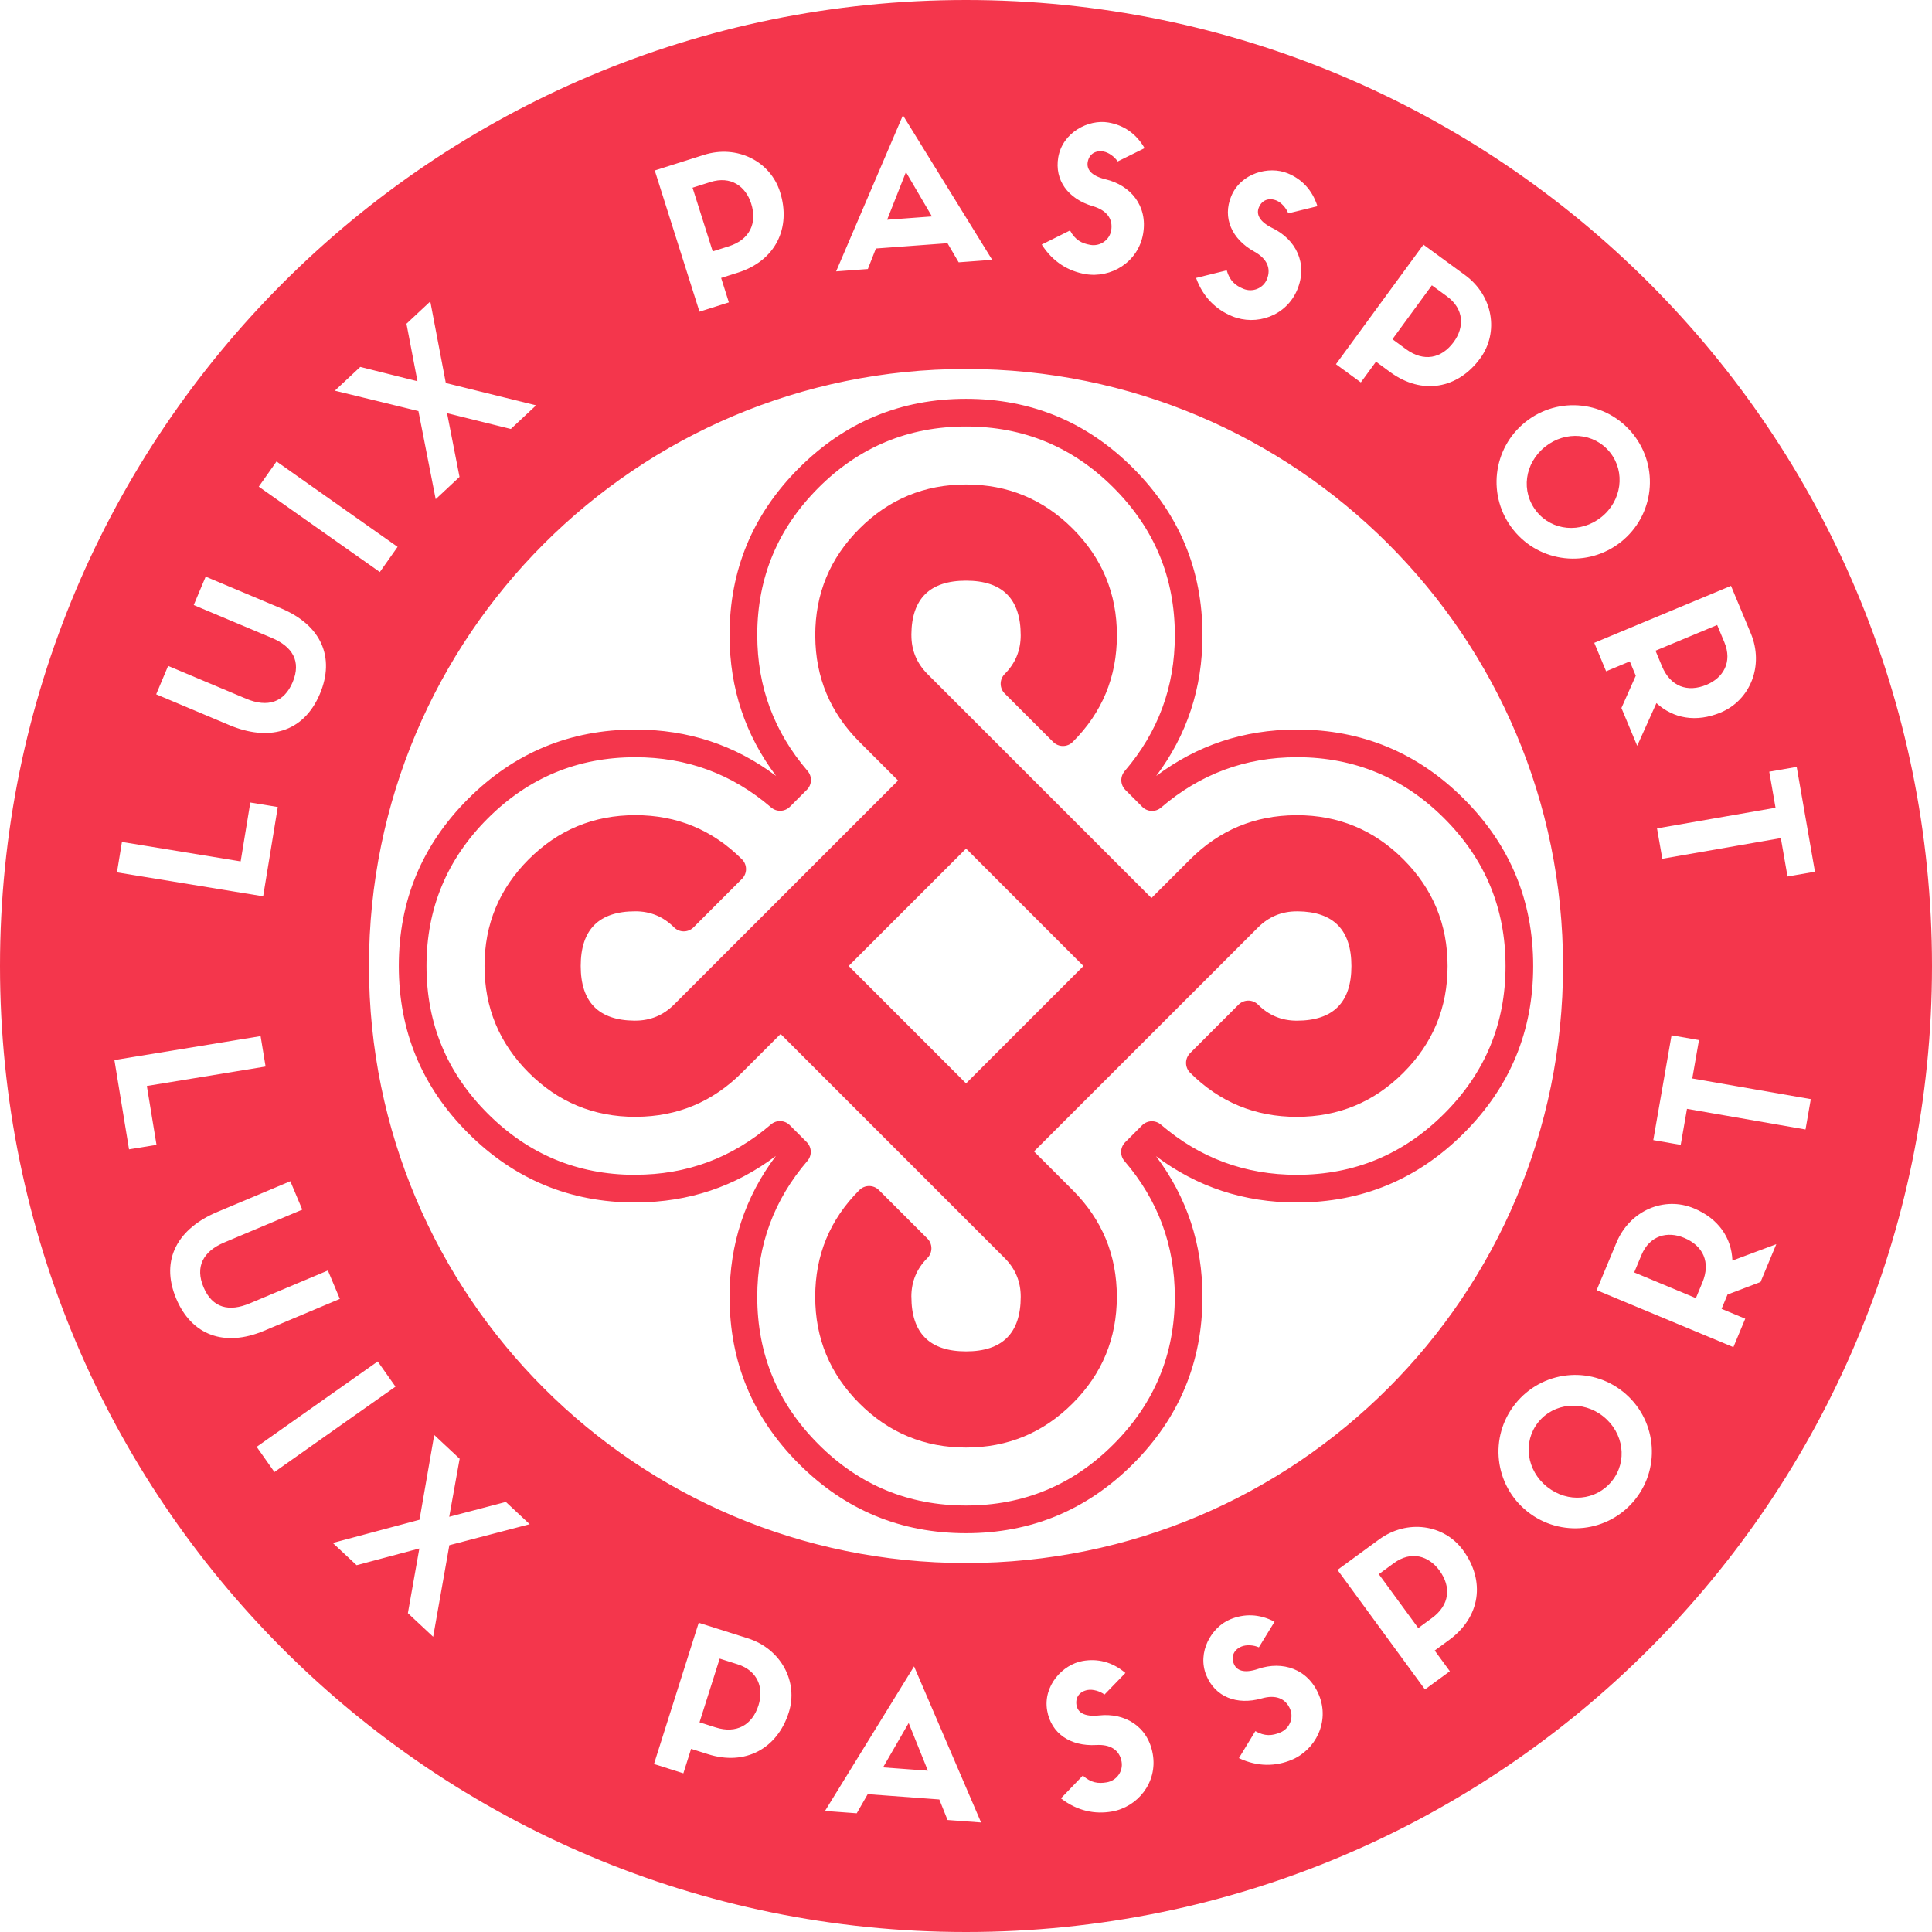
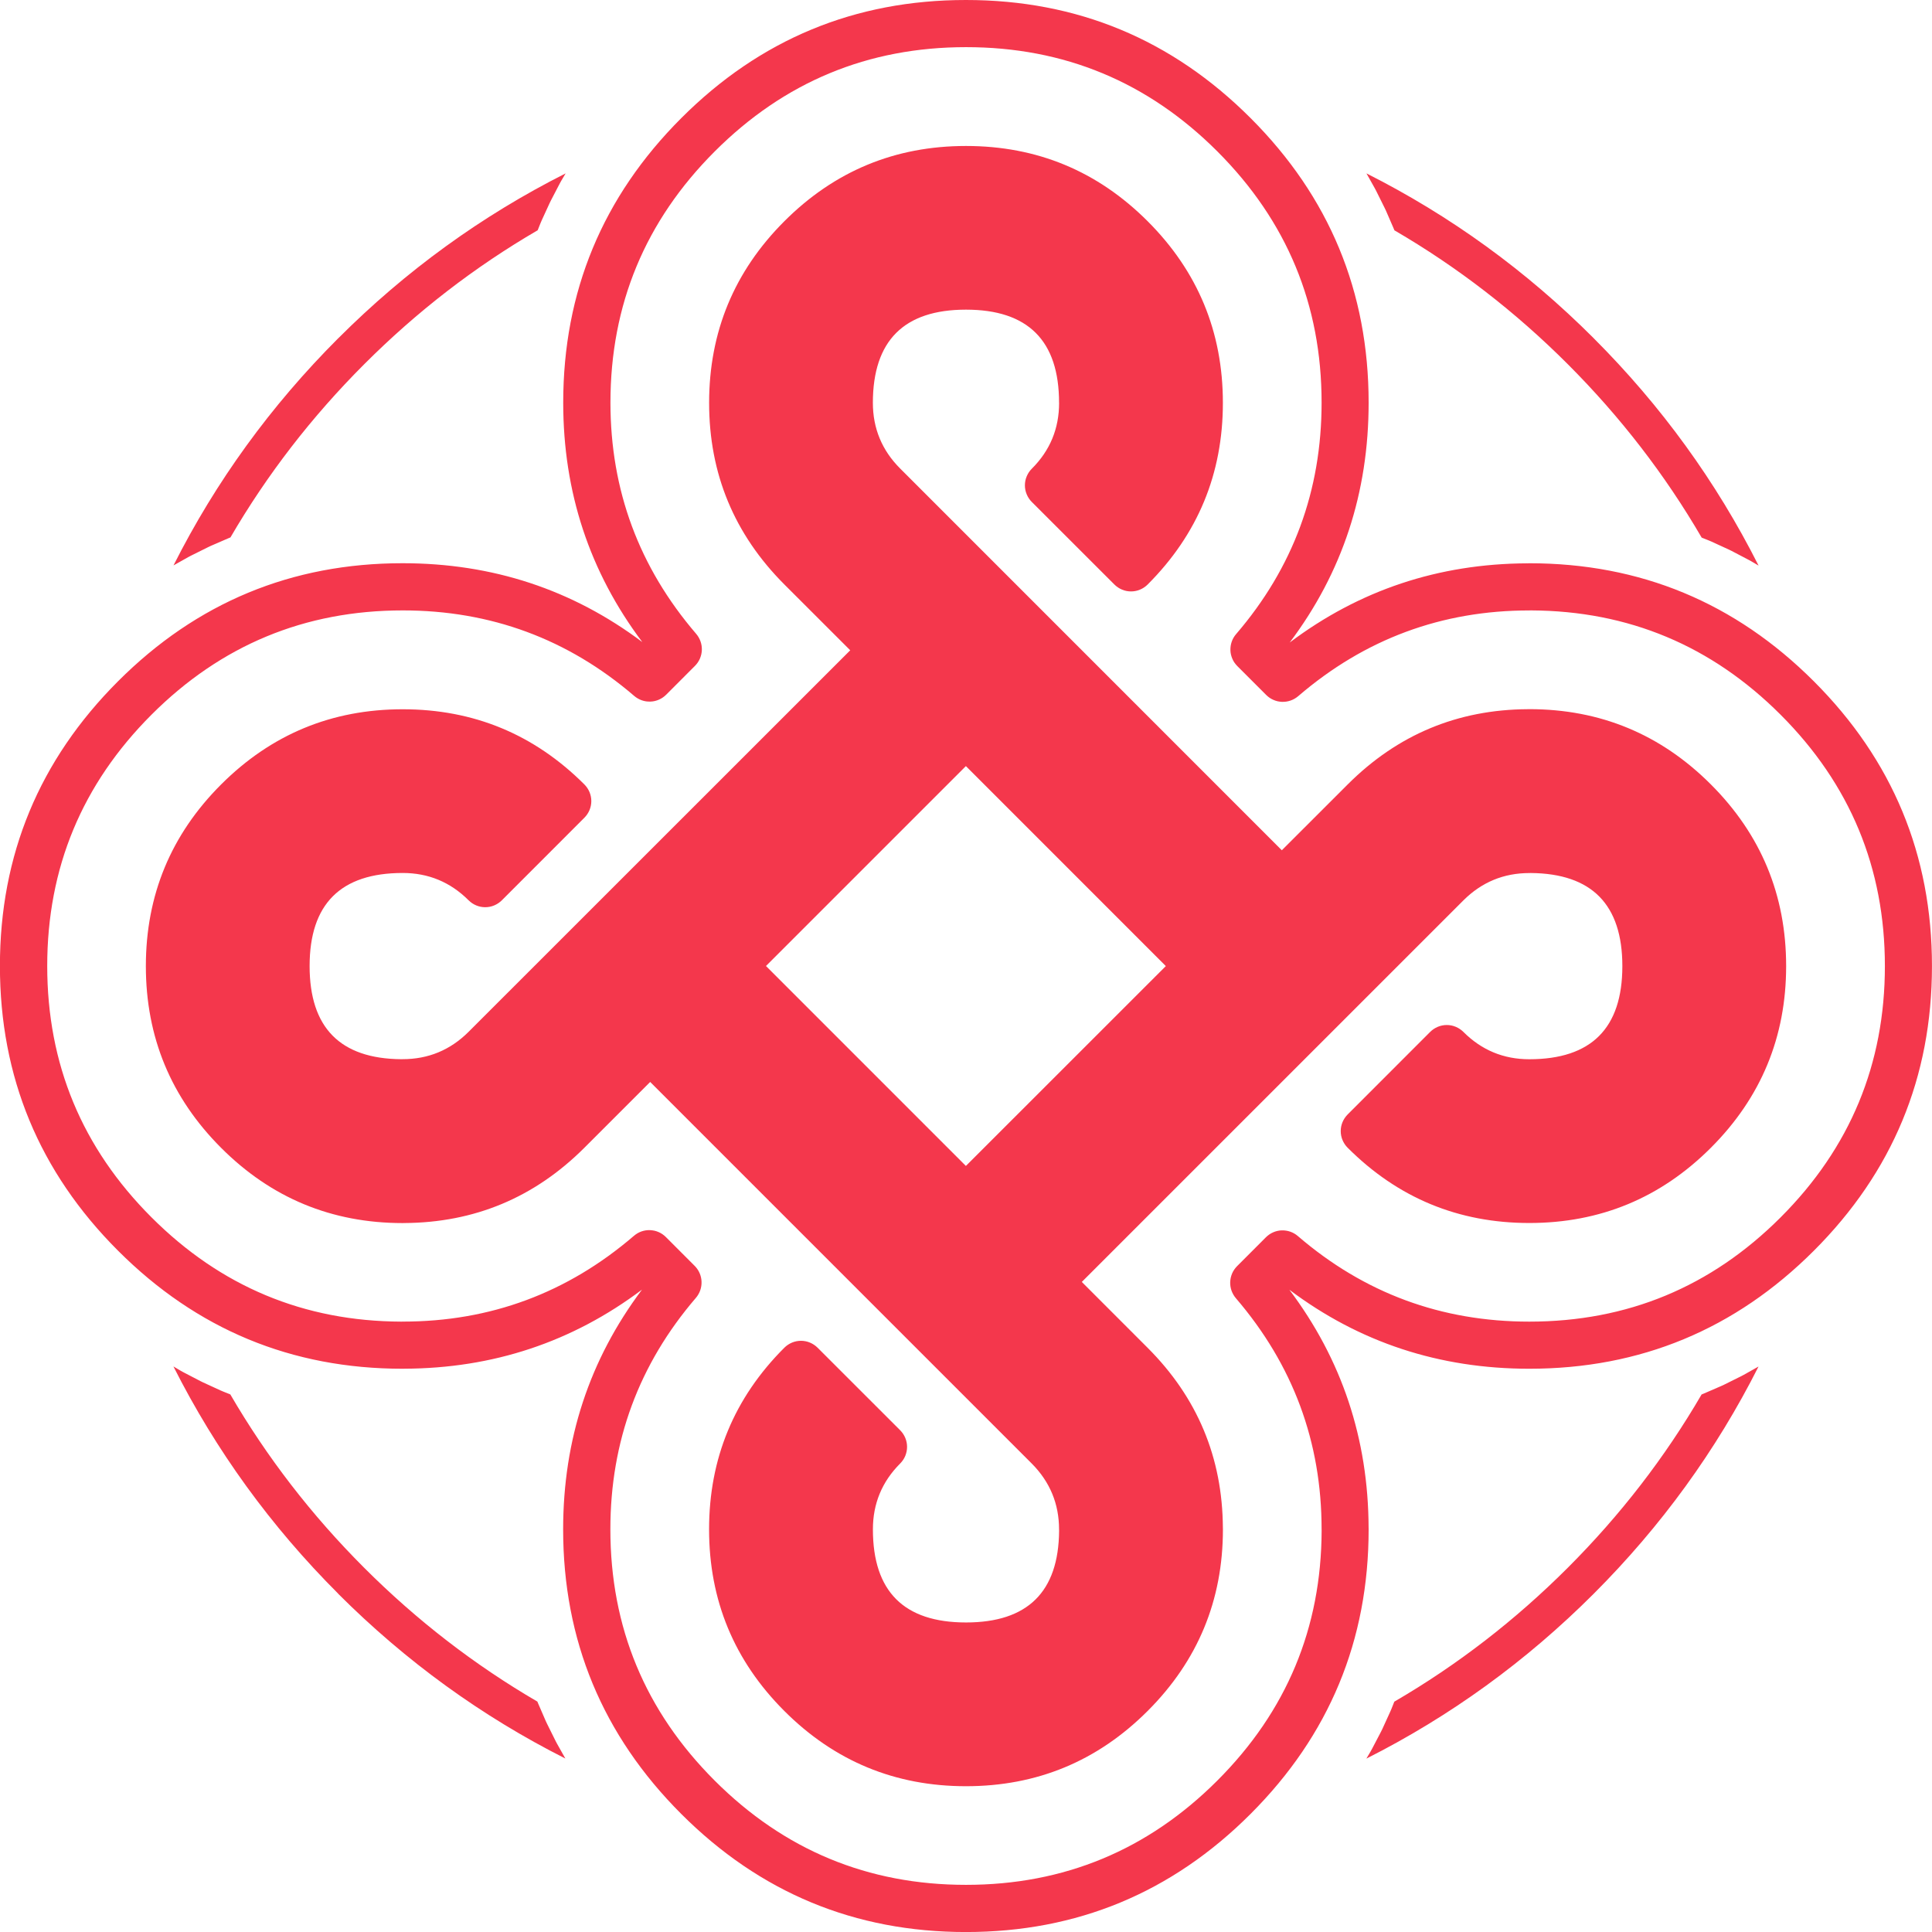
- <svg xmlns="http://www.w3.org/2000/svg" contrastcolor="fbbfc6" template="BlackAndHighlightColorHex1" presentation="2.5" layouttype="undefined" specialfontid="undefined" id1="001" id2="682" companyname="Luix Passport" companytagline="" version="1.1" class="svg-mug" viewBox="146 106 258 258">
-   <g fill="#f4364c" fill-rule="evenodd" stroke="none" stroke-width="1" stroke-linecap="butt" stroke-linejoin="miter" stroke-miterlimit="10" stroke-dasharray="" stroke-dashoffset="0" font-family="none" font-weight="none" font-size="none" text-anchor="none" style="mix-blend-mode: normal; fill: rgb(255, 255, 255);">
-     <g data-paper-data="{&quot;isGlobalGroup&quot;:true,&quot;bounds&quot;:{&quot;x&quot;:146,&quot;y&quot;:106,&quot;width&quot;:258,&quot;height&quot;:258}}" style="fill: rgb(255, 255, 255);">
-       <g data-paper-data="{&quot;fillRule&quot;:&quot;evenodd&quot;,&quot;fillRuleOriginal&quot;:&quot;evenodd&quot;,&quot;isIcon&quot;:true,&quot;iconStyle&quot;:&quot;standalone&quot;,&quot;selectedEffects&quot;:{&quot;container&quot;:&quot;&quot;,&quot;transformation&quot;:&quot;rotate0;translate50;flipX;flipY&quot;,&quot;pattern&quot;:&quot;&quot;},&quot;bounds&quot;:{&quot;x&quot;:199.2583432354759,&quot;y&quot;:159.2583436341162,&quot;width&quot;:151.48329758343712,&quot;height&quot;:151.48331273176765},&quot;iconType&quot;:&quot;icon&quot;,&quot;rawIconId&quot;:&quot;984468&quot;,&quot;isDetailed&quot;:false,&quot;suitableAsStandaloneIcon&quot;:true}" style="fill: rgb(255, 255, 255);">
-         <path d="M231.006,266.571c6.952,-0.033 13.155,-2.102 18.609,-6.207c-4.125,5.484 -6.187,11.752 -6.187,18.803c-0.002,8.704 3.083,16.142 9.254,22.315c6.172,6.173 13.612,9.26 22.32,9.26c8.705,0 16.144,-3.087 22.317,-9.26c6.172,-6.173 9.258,-13.612 9.258,-22.316c-0.002,-7.016 -2.069,-13.273 -6.202,-18.77c5.489,4.123 11.753,6.184 18.791,6.184c8.705,0 16.144,-3.087 22.317,-9.26c6.172,-6.173 9.258,-13.611 9.258,-22.315c0,-8.709 -3.086,-16.15 -9.258,-22.323c-6.172,-6.173 -13.611,-9.259 -22.317,-9.259c-0.04,0 -0.08,0.001 -0.12,0.004c-6.966,0.024 -13.182,2.091 -18.648,6.201c4.122,-5.49 6.183,-11.754 6.183,-18.791c-0.001,-8.706 -3.088,-16.145 -9.26,-22.317c-6.173,-6.173 -13.613,-9.26 -22.321,-9.26c-8.707,0 -16.147,3.087 -22.319,9.26c-6.172,6.173 -9.257,13.612 -9.257,22.319c0,0.04 0.001,0.08 0.004,0.12c0.024,6.969 2.095,13.19 6.214,18.663c-5.49,-4.131 -11.76,-6.197 -18.81,-6.197c-8.706,-0.001 -16.145,3.084 -22.317,9.256c-6.172,6.172 -9.258,13.611 -9.258,22.317c0,8.707 3.086,16.148 9.258,22.321c6.173,6.174 13.613,9.261 22.32,9.261c0.057,0 0.113,-0.003 0.169,-0.008zM230.677,262.884c0.053,-0.005 0.107,-0.007 0.161,-0.007c6.862,0 12.901,-2.24 18.116,-6.72c0.088,-0.075 0.181,-0.142 0.281,-0.199c0.1,-0.058 0.204,-0.105 0.313,-0.144c0.109,-0.038 0.22,-0.066 0.335,-0.083c0.114,-0.017 0.229,-0.024 0.344,-0.019c0.115,0.004 0.229,0.019 0.342,0.045c0.113,0.026 0.222,0.062 0.328,0.108c0.106,0.046 0.206,0.102 0.302,0.167c0.095,0.065 0.184,0.138 0.265,0.22l2.265,2.265c0.082,0.082 0.155,0.17 0.22,0.265c0.065,0.095 0.121,0.196 0.167,0.302c0.046,0.106 0.082,0.215 0.108,0.328c0.026,0.113 0.041,0.226 0.045,0.342c0.004,0.115 -0.002,0.23 -0.019,0.344c-0.017,0.114 -0.045,0.226 -0.083,0.335c-0.038,0.109 -0.086,0.213 -0.144,0.313c-0.058,0.1 -0.124,0.194 -0.2,0.281c-4.466,5.196 -6.699,11.242 -6.699,18.139c-0.002,7.684 2.722,14.252 8.172,19.702c5.45,5.452 12.019,8.178 19.707,8.178c7.685,0 14.253,-2.726 19.704,-8.178c5.451,-5.452 8.176,-12.02 8.176,-19.704c-0.002,-6.862 -2.242,-12.901 -6.722,-18.118c-0.075,-0.087 -0.142,-0.181 -0.199,-0.281c-0.058,-0.1 -0.105,-0.204 -0.143,-0.313c-0.038,-0.109 -0.066,-0.22 -0.083,-0.335c-0.017,-0.114 -0.024,-0.229 -0.019,-0.344c0.004,-0.115 0.019,-0.229 0.045,-0.342c0.026,-0.112 0.061,-0.222 0.108,-0.327c0.046,-0.106 0.102,-0.206 0.166,-0.301c0.065,-0.095 0.138,-0.184 0.22,-0.265l2.259,-2.263c0.082,-0.082 0.17,-0.155 0.265,-0.22c0.095,-0.065 0.196,-0.121 0.302,-0.167c0.106,-0.046 0.215,-0.082 0.328,-0.108c0.113,-0.026 0.227,-0.041 0.342,-0.045c0.115,-0.004 0.23,0.002 0.344,0.019c0.114,0.017 0.226,0.045 0.335,0.083c0.109,0.038 0.214,0.086 0.314,0.144c0.1,0.058 0.194,0.124 0.282,0.199c5.206,4.47 11.253,6.705 18.142,6.705c7.685,0 14.253,-2.726 19.704,-8.178c5.451,-5.451 8.176,-12.019 8.176,-19.702c0,-7.689 -2.725,-14.259 -8.176,-19.711c-5.423,-5.424 -11.954,-8.15 -19.59,-8.177c-0.038,0.002 -0.076,0.004 -0.114,0.004c-6.861,0 -12.9,2.241 -18.118,6.723c-0.088,0.075 -0.181,0.142 -0.282,0.2c-0.1,0.058 -0.204,0.105 -0.313,0.144c-0.109,0.038 -0.221,0.066 -0.335,0.083c-0.114,0.017 -0.229,0.023 -0.344,0.019c-0.115,-0.004 -0.229,-0.02 -0.342,-0.045c-0.113,-0.026 -0.222,-0.062 -0.328,-0.108c-0.106,-0.046 -0.206,-0.102 -0.302,-0.167c-0.095,-0.065 -0.184,-0.139 -0.265,-0.22l-2.259,-2.263c-0.081,-0.082 -0.155,-0.17 -0.219,-0.265c-0.065,-0.095 -0.121,-0.196 -0.167,-0.302c-0.046,-0.106 -0.082,-0.215 -0.108,-0.327c-0.026,-0.112 -0.041,-0.226 -0.045,-0.342c-0.004,-0.115 0.002,-0.23 0.019,-0.344c0.017,-0.114 0.045,-0.226 0.083,-0.334c0.038,-0.109 0.086,-0.213 0.143,-0.313c0.058,-0.1 0.124,-0.194 0.199,-0.281c4.469,-5.207 6.704,-11.253 6.704,-18.14c-0.001,-7.685 -2.727,-14.253 -8.178,-19.705c-5.452,-5.452 -12.021,-8.178 -19.708,-8.178c-7.687,0 -14.256,2.726 -19.707,8.178c-5.423,5.424 -8.149,11.955 -8.175,19.593c0.002,0.038 0.004,0.076 0.004,0.114c0,6.856 2.241,12.894 6.722,18.115c0.075,0.087 0.142,0.181 0.199,0.281c0.058,0.1 0.105,0.204 0.143,0.313c0.038,0.109 0.065,0.221 0.083,0.335c0.017,0.114 0.024,0.229 0.019,0.344c-0.004,0.115 -0.019,0.229 -0.045,0.342c-0.026,0.113 -0.062,0.222 -0.108,0.327c-0.046,0.106 -0.102,0.206 -0.167,0.302c-0.065,0.095 -0.138,0.184 -0.22,0.265l-2.265,2.267c-0.082,0.082 -0.17,0.155 -0.265,0.22c-0.095,0.065 -0.196,0.121 -0.302,0.167c-0.106,0.046 -0.215,0.082 -0.328,0.108c-0.113,0.026 -0.227,0.041 -0.342,0.045c-0.115,0.004 -0.23,-0.002 -0.344,-0.019c-0.114,-0.017 -0.226,-0.045 -0.335,-0.083c-0.109,-0.038 -0.213,-0.086 -0.313,-0.144c-0.1,-0.058 -0.194,-0.124 -0.282,-0.199c-5.201,-4.47 -11.248,-6.705 -18.141,-6.705c-7.686,-0.001 -14.254,2.724 -19.704,8.174c-5.451,5.45 -8.176,12.018 -8.176,19.704c0,7.687 2.726,14.257 8.177,19.709c5.413,5.415 11.929,8.141 19.547,8.178zM267.703,279.165c0,-2.02 0.712,-3.74 2.136,-5.159l0.002,-0.002c0.173,-0.173 0.307,-0.373 0.4,-0.599c0.094,-0.226 0.141,-0.462 0.141,-0.707c0,-0.245 -0.047,-0.481 -0.141,-0.707c-0.094,-0.226 -0.227,-0.426 -0.401,-0.599l-6.471,-6.469l-0,-0c-0.086,-0.086 -0.179,-0.162 -0.28,-0.23c-0.101,-0.067 -0.207,-0.124 -0.319,-0.171c-0.112,-0.046 -0.228,-0.081 -0.347,-0.105c-0.119,-0.024 -0.239,-0.035 -0.36,-0.035c-0.121,0 -0.241,0.012 -0.36,0.036c-0.119,0.024 -0.234,0.059 -0.346,0.105c-0.112,0.046 -0.219,0.103 -0.319,0.171c-0.101,0.067 -0.194,0.144 -0.28,0.23c-3.931,3.933 -5.896,8.681 -5.896,14.243c0,5.561 1.966,10.308 5.899,14.241c3.933,3.933 8.681,5.899 14.243,5.899c5.561,0 10.308,-1.966 14.241,-5.899c3.931,-3.931 5.897,-8.675 5.899,-14.234v-0.01c-0.002,-5.557 -1.969,-10.303 -5.9,-14.239l-5.163,-5.163l29.927,-29.918c1.432,-1.428 3.155,-2.141 5.167,-2.141c0.036,0 0.072,-0.001 0.109,-0.003c4.79,0.04 7.185,2.475 7.185,7.306c0,4.863 -2.433,7.295 -7.299,7.295c-2.014,0 -3.736,-0.713 -5.164,-2.14c-0.086,-0.086 -0.179,-0.162 -0.28,-0.229c-0.101,-0.067 -0.208,-0.124 -0.32,-0.171c-0.112,-0.046 -0.228,-0.081 -0.346,-0.105c-0.119,-0.024 -0.239,-0.035 -0.36,-0.035c-0.121,0 -0.241,0.012 -0.36,0.036c-0.119,0.024 -0.234,0.059 -0.346,0.105c-0.112,0.046 -0.218,0.103 -0.319,0.171c-0.101,0.067 -0.194,0.144 -0.28,0.23l-6.469,6.473l-0.001,0.001c-0.086,0.086 -0.162,0.179 -0.229,0.28c-0.067,0.101 -0.124,0.208 -0.171,0.32c-0.046,0.112 -0.081,0.228 -0.105,0.347c-0.024,0.119 -0.035,0.239 -0.035,0.36c0,0.121 0.012,0.241 0.036,0.36c0.024,0.119 0.059,0.234 0.105,0.347c0.047,0.112 0.104,0.218 0.171,0.319c0.067,0.101 0.144,0.194 0.23,0.28c3.937,3.93 8.685,5.895 14.244,5.895c5.562,0 10.31,-1.966 14.242,-5.898c3.932,-3.932 5.898,-8.678 5.898,-14.24c0,-5.563 -1.966,-10.312 -5.897,-14.245c-3.932,-3.935 -8.68,-5.902 -14.243,-5.902c-0.041,0 -0.081,0.001 -0.122,0.004c-5.503,0.03 -10.209,1.997 -14.119,5.9l-5.161,5.16l-29.918,-29.92c-1.428,-1.437 -2.142,-3.161 -2.142,-5.171c0,-0.036 -0.001,-0.072 -0.003,-0.109c0.04,-4.789 2.473,-7.183 7.3,-7.183c4.866,0 7.299,2.433 7.299,7.299c0,2.015 -0.712,3.737 -2.137,5.164c-0.086,0.086 -0.162,0.179 -0.229,0.28c-0.067,0.101 -0.124,0.207 -0.17,0.319c-0.046,0.112 -0.081,0.228 -0.105,0.347c-0.024,0.119 -0.035,0.239 -0.035,0.36c0,0.121 0.012,0.241 0.036,0.36c0.024,0.119 0.059,0.234 0.105,0.346c0.046,0.112 0.103,0.218 0.171,0.319c0.067,0.101 0.144,0.194 0.23,0.28l6.469,6.466c0.086,0.086 0.179,0.162 0.28,0.23c0.101,0.067 0.207,0.124 0.319,0.171c0.112,0.046 0.228,0.081 0.347,0.105c0.119,0.024 0.239,0.035 0.36,0.035c0.121,0 0.241,-0.012 0.36,-0.035c0.119,-0.024 0.234,-0.059 0.347,-0.105c0.112,-0.046 0.218,-0.103 0.319,-0.171c0.101,-0.067 0.194,-0.144 0.28,-0.23c3.934,-3.932 5.901,-8.679 5.901,-14.242c0,-5.561 -1.966,-10.307 -5.899,-14.24c-3.933,-3.933 -8.681,-5.9 -14.244,-5.9c-5.56,0 -10.308,1.966 -14.241,5.898c-3.935,3.933 -5.902,8.68 -5.902,14.241c0,0.041 0.001,0.082 0.004,0.122c0.03,5.506 1.998,10.211 5.902,14.115l5.159,5.16l-29.925,29.921c-1.434,1.426 -3.157,2.139 -5.17,2.139c-0.036,0 -0.072,0.001 -0.109,0.003c-4.786,-0.04 -7.179,-2.474 -7.179,-7.302c0,-4.866 2.432,-7.299 7.295,-7.299c2.016,0 3.737,0.713 5.163,2.139l0,0c0.086,0.086 0.179,0.162 0.28,0.23c0.101,0.067 0.207,0.124 0.319,0.171c0.112,0.046 0.228,0.081 0.347,0.105c0.119,0.024 0.239,0.035 0.36,0.035c0.121,0 0.241,-0.012 0.36,-0.036c0.119,-0.024 0.234,-0.059 0.346,-0.105c0.112,-0.046 0.219,-0.103 0.319,-0.171c0.101,-0.067 0.194,-0.144 0.28,-0.23l6.466,-6.469c0.086,-0.086 0.162,-0.179 0.23,-0.28c0.067,-0.101 0.124,-0.207 0.171,-0.319c0.046,-0.112 0.081,-0.228 0.105,-0.347c0.024,-0.119 0.035,-0.239 0.035,-0.36c0,-0.121 -0.012,-0.241 -0.035,-0.36c-0.024,-0.119 -0.059,-0.234 -0.105,-0.346c-0.046,-0.112 -0.103,-0.219 -0.171,-0.319c-0.067,-0.101 -0.144,-0.194 -0.23,-0.28c-3.932,-3.932 -8.679,-5.898 -14.241,-5.898c-5.56,0 -10.307,1.966 -14.24,5.899c-3.933,3.933 -5.9,8.68 -5.9,14.241c0,5.562 1.966,10.31 5.898,14.244c3.933,3.934 8.68,5.902 14.241,5.902c0.041,0 0.082,-0.001 0.122,-0.004c5.503,-0.03 10.208,-1.997 14.115,-5.9l5.164,-5.163l29.924,29.931c1.427,1.426 2.141,3.146 2.141,5.162c-0.005,4.864 -2.438,7.295 -7.299,7.295c-4.867,0 -7.301,-2.433 -7.301,-7.299zM275.009,250.675l15.675,-15.674l-15.674,-15.678l-15.677,15.672z" data-paper-data="{&quot;isPathIcon&quot;:true}" style="fill: rgb(244, 54, 76);" />
-       </g>
-       <g data-paper-data="{&quot;isContainerElementsWrapper&quot;:true}" style="fill: rgb(255, 255, 255);">
-         <path d="M146,235c0,-71.245 57.755,-129 129,-129c71.245,0 129,57.755 129,129c0,71.245 -57.755,129 -129,129c-71.245,0 -129,-57.755 -129,-129zM274.022,141.029l4.476,-0.331l-11.919,-19.302l-8.923,20.844l4.237,-0.313l1.075,-2.742l9.56,-0.707zM294.386,136.787c0.272,-1.57 -0.607,-2.719 -2.455,-3.255c-3.307,-0.977 -5.138,-3.477 -4.608,-6.538c0.571,-3.297 4.009,-5.1 6.704,-4.634c1.936,0.335 3.641,1.385 4.824,3.422l-3.595,1.776c-0.428,-0.64 -1.219,-1.208 -1.9,-1.326c-1.073,-0.186 -1.919,0.342 -2.104,1.414c-0.154,0.89 0.36,1.814 2.404,2.303c3.287,0.785 5.645,3.511 4.992,7.278c-0.657,3.794 -4.294,5.967 -7.722,5.374c-2.224,-0.385 -4.308,-1.581 -5.812,-3.944l3.775,-1.88c0.695,1.279 1.561,1.726 2.712,1.925c1.334,0.231 2.567,-0.661 2.784,-1.917zM242.3,143.115l1.034,3.266l-3.924,1.243l-5.974,-18.86l6.557,-2.077c4.43,-1.403 8.873,0.839 10.172,4.94c1.532,4.835 -0.625,9.195 -5.612,10.775zM313.491,139.595c1.687,0.924 2.295,2.237 1.688,3.711c-0.485,1.179 -1.882,1.781 -3.134,1.265c-1.08,-0.445 -1.829,-1.069 -2.228,-2.468l-4.093,1.014c0.955,2.633 2.728,4.254 4.816,5.113c3.216,1.325 7.239,-0.006 8.705,-3.566c1.456,-3.536 -0.253,-6.709 -3.291,-8.19c-1.89,-0.922 -2.19,-1.935 -1.846,-2.77c0.415,-1.007 1.354,-1.338 2.362,-0.923c0.638,0.263 1.287,0.989 1.566,1.707l3.896,-0.952c-0.713,-2.246 -2.149,-3.641 -3.965,-4.39c-2.529,-1.041 -6.278,-0.029 -7.551,3.065c-1.183,2.873 0.061,5.711 3.077,7.384zM266.98,128.981l3.473,5.921l-5.985,0.443zM238.483,131.064l2.694,8.506l2.152,-0.682c2.785,-0.882 3.817,-3.075 2.983,-5.708c-0.73,-2.304 -2.715,-3.736 -5.45,-2.87zM329.75,154.302l-2.023,2.765l-3.322,-2.43l11.681,-15.967l5.551,4.061c3.75,2.744 4.568,7.653 2.028,11.125c-2.995,4.094 -7.786,4.931 -12.008,1.842zM337.213,144.1l-5.268,7.201l1.822,1.333c2.358,1.725 4.737,1.261 6.367,-0.968c1.427,-1.95 1.409,-4.399 -0.906,-6.092zM201.876,160.897l2.308,11.764l3.182,-2.974l-1.666,-8.511l8.515,2.11l3.376,-3.155l-12.055,-2.981l-2.075,-10.892l-3.182,2.974l1.469,7.678l-7.638,-1.911l-3.395,3.173zM195.272,235c0,-44.033 35.695,-79.728 79.728,-79.728c44.033,0 79.728,35.695 79.728,79.728c0,44.033 -35.695,79.728 -79.728,79.728c-44.033,0 -79.728,-35.695 -79.728,-79.728zM348.092,176.758c3.529,4.421 9.968,5.124 14.389,1.596c4.421,-3.529 5.141,-9.948 1.596,-14.389c-3.528,-4.421 -9.947,-5.141 -14.368,-1.612c-4.421,3.529 -5.161,9.964 -1.616,14.406zM361.005,166.416c2.088,2.615 1.561,6.467 -1.158,8.637c-2.761,2.203 -6.576,1.851 -8.662,-0.764c-2.121,-2.656 -1.603,-6.434 1.158,-8.637c2.719,-2.17 6.559,-1.872 8.662,0.764zM180.557,170.987l2.373,-3.363l16.166,11.403l-2.373,3.363zM188.724,198.643c2.05,-4.871 0.163,-9.151 -5.149,-11.386l-10.109,-4.253l-1.596,3.794l10.427,4.387c2.741,1.153 3.964,3.108 2.78,5.923c-1.133,2.692 -3.335,3.408 -6.199,2.203l-10.427,-4.387l-1.596,3.794l9.791,4.12c5.067,2.132 9.834,1.142 12.079,-4.194zM362.526,200.546l1.915,-4.308l-0.797,-1.912l-3.162,1.318l-1.584,-3.799l18.261,-7.612l2.646,6.348c1.788,4.289 -0.054,8.912 -4.024,10.568c-3.284,1.369 -6.34,0.802 -8.58,-1.257l-2.57,5.704zM375.312,189.462l-8.236,3.433l0.869,2.083c1.123,2.696 3.399,3.531 5.949,2.469c2.23,-0.93 3.482,-3.034 2.379,-5.681zM367.986,220.678l15.828,-2.758l0.893,5.128l3.663,-0.638l-2.439,-13.996l-3.663,0.638l0.839,4.814l-15.828,2.758zM161.619,222.497l19.523,3.197l1.953,-11.924l-3.669,-0.601l-1.288,7.862l-15.855,-2.597zM387.816,252.777l-15.828,-2.758l0.894,-5.128l-3.663,-0.638l-2.439,13.996l3.663,0.638l0.838,-4.813l15.828,2.757zM161.278,247.559l19.523,-3.197l0.665,4.062l-15.855,2.597l1.288,7.862l-3.669,0.601zM169.534,279.431c2.05,4.87 6.429,6.514 11.74,4.279l10.109,-4.253l-1.596,-3.794l-10.427,4.387c-2.741,1.154 -4.994,0.661 -6.179,-2.154c-1.133,-2.693 -0.105,-4.768 2.759,-5.973l10.427,-4.387l-1.596,-3.794l-9.791,4.12c-5.067,2.132 -7.691,6.233 -5.446,11.569zM381.105,277.199l-4.408,1.672l-0.797,1.911l3.162,1.319l-1.584,3.799l-18.261,-7.613l2.646,-6.347c1.788,-4.289 6.368,-6.236 10.339,-4.58c3.285,1.369 5.033,3.94 5.146,6.978l5.861,-2.189zM364.233,275.919l8.236,3.433l0.868,-2.084c1.124,-2.696 0.116,-4.9 -2.434,-5.963c-2.23,-0.93 -4.606,-0.338 -5.71,2.309zM196.441,287.809l2.373,3.364l-16.166,11.403l-2.372,-3.364zM364.363,306.23c3.528,-4.421 2.787,-10.856 -1.633,-14.385c-4.421,-3.529 -10.84,-2.808 -14.385,1.633c-3.529,4.42 -2.808,10.839 1.613,14.368c4.42,3.529 10.86,2.825 14.406,-1.616zM351.416,295.93c2.088,-2.615 5.961,-2.955 8.679,-0.785c2.761,2.203 3.262,6.002 1.175,8.617c-2.121,2.657 -5.919,2.989 -8.679,0.785c-2.719,-2.171 -3.279,-5.981 -1.175,-8.617zM202.021,308.948l-11.582,3.096l3.182,2.974l8.379,-2.236l-1.531,8.638l3.376,3.155l2.161,-12.229l10.727,-2.804l-3.182,-2.974l-7.561,1.984l1.392,-7.751l-3.395,-3.173zM337.59,326.414l2.023,2.765l-3.323,2.431l-11.681,-15.967l5.551,-4.061c3.751,-2.744 8.676,-2.037 11.217,1.434c2.995,4.094 2.343,8.915 -1.88,12.003zM330.126,316.213l5.268,7.2l1.822,-1.332c2.358,-1.724 2.636,-4.133 1.006,-6.361c-1.427,-1.95 -3.766,-2.674 -6.08,-0.981zM314.481,332.811c1.849,-0.531 3.205,-0.027 3.812,1.446c0.485,1.179 -0.082,2.59 -1.334,3.105c-1.08,0.445 -2.051,0.529 -3.321,-0.183l-2.193,3.603c2.532,1.197 4.932,1.099 7.02,0.239c3.216,-1.324 5.135,-5.102 3.669,-8.661c-1.456,-3.536 -4.903,-4.586 -8.102,-3.499c-1.991,0.677 -2.918,0.168 -3.262,-0.667c-0.415,-1.007 0.02,-1.904 1.026,-2.318c0.639,-0.263 1.611,-0.204 2.314,0.11l2.096,-3.419c-2.087,-1.093 -4.089,-1.073 -5.906,-0.325c-2.529,1.041 -4.478,4.4 -3.204,7.493c1.183,2.873 4.065,4.012 7.384,3.077zM238.291,339.543l-1.034,3.266l-3.924,-1.244l5.974,-18.86l6.557,2.077c4.43,1.403 6.772,5.794 5.473,9.895c-1.532,4.836 -5.805,7.159 -10.792,5.579zM242.108,327.493l-2.694,8.506l2.152,0.682c2.785,0.882 4.892,-0.317 5.725,-2.949c0.73,-2.304 -0.069,-4.618 -2.803,-5.484zM295.781,341.273c-0.272,-1.57 -1.486,-2.357 -3.406,-2.24c-3.443,0.192 -6.008,-1.547 -6.538,-4.608c-0.571,-3.297 2.061,-6.151 4.756,-6.617c1.936,-0.336 3.895,0.08 5.694,1.602l-2.789,2.881c-0.618,-0.459 -1.554,-0.729 -2.235,-0.611c-1.073,0.186 -1.692,0.967 -1.506,2.04c0.154,0.89 0.949,1.588 3.038,1.36c3.36,-0.366 6.496,1.409 7.149,5.176c0.657,3.794 -2.038,7.064 -5.466,7.657c-2.224,0.386 -4.589,-0.041 -6.8,-1.76l2.923,-3.04c1.084,0.971 2.05,1.1 3.201,0.901c1.334,-0.231 2.195,-1.485 1.978,-2.741zM272.538,349.045l4.476,0.331l-8.95,-20.845l-11.892,19.304l4.237,0.313l1.467,-2.554l9.56,0.707zM267.345,336.093l2.565,6.367l-5.985,-0.443z" data-paper-data="{&quot;isBaseLogoContainer&quot;:true}" style="fill: rgb(244, 54, 76);" />
-       </g>
-     </g>
+ <svg xmlns="http://www.w3.org/2000/svg" viewBox="65 209.35 51.3 51.3">
+   <g data-paper-data="{&quot;fillRule&quot;:&quot;evenodd&quot;,&quot;fillRuleOriginal&quot;:&quot;evenodd&quot;,&quot;isIcon&quot;:true,&quot;iconStyle&quot;:&quot;icon-in-text&quot;,&quot;selectedEffects&quot;:{&quot;container&quot;:&quot;enclosed_circle_outline2&quot;,&quot;transformation&quot;:&quot;rotate0;translate96&quot;,&quot;pattern&quot;:&quot;&quot;},&quot;bounds&quot;:{&quot;x&quot;:64.99999999999999,&quot;y&quot;:209.35014599571113,&quot;width&quot;:51.29970287860725,&quot;height&quot;:51.29970800857771},&quot;widthRatioIconToContainer&quot;:1,&quot;heightRatioIconToContainer&quot;:1,&quot;relativeBoundsIconToContainer&quot;:{&quot;top&quot;:0,&quot;left&quot;:0},&quot;iconType&quot;:&quot;icon&quot;,&quot;rawIconId&quot;:&quot;984468&quot;,&quot;isDetailed&quot;:false,&quot;blockLetter&quot;:&quot;O&quot;,&quot;suitableAsStandaloneIcon&quot;:true}" fill-rule="evenodd" fill="#f4374c" stroke="none" stroke-width="1" stroke-linecap="butt" stroke-linejoin="miter" stroke-miterlimit="10" stroke-dasharray="" stroke-dashoffset="0" font-family="none" font-weight="none" font-size="none" text-anchor="none" style="mix-blend-mode: normal;">
+     <path d="M105.548,224.309c0.019,-0.002 0.038,-0.003 0.057,-0.003c2.949,0 5.468,1.045 7.559,3.136c2.09,2.091 3.135,4.61 3.135,7.559c0,2.948 -1.045,5.468 -3.135,7.558c-2.09,2.09 -4.609,3.135 -7.558,3.135c-2.387,0 -4.511,-0.699 -6.37,-2.098c1.395,1.853 2.096,3.96 2.104,6.32c0.001,0.014 0.001,0.027 0.001,0.041c0,2.948 -1.045,5.468 -3.135,7.558c-2.09,2.091 -4.61,3.136 -7.558,3.136c-2.949,0 -5.468,-1.045 -7.559,-3.136c-2.09,-2.09 -3.136,-4.61 -3.136,-7.558c0,-2.383 0.698,-4.504 2.094,-6.364c-1.851,1.392 -3.956,2.092 -6.315,2.1c-0.014,0.001 -0.027,0.001 -0.041,0.001c-2.948,0 -5.468,-1.045 -7.558,-3.136c-2.09,-2.09 -3.135,-4.61 -3.135,-7.56c0,-2.948 1.045,-5.466 3.135,-7.557c2.09,-2.091 4.61,-3.136 7.558,-3.136c2.384,0 4.505,0.698 6.364,2.094c-1.4,-1.862 -2.1,-3.98 -2.1,-6.356c0,-2.948 1.045,-5.467 3.135,-7.557c2.09,-2.091 4.61,-3.136 7.558,-3.136c2.949,0 5.468,1.045 7.559,3.136c2.09,2.09 3.134,4.609 3.134,7.557c0,2.388 -0.698,4.51 -2.095,6.367c1.847,-1.39 3.948,-2.091 6.302,-2.102zM105.66,225.557c-0.018,0.002 -0.036,0.002 -0.054,0.002c-2.324,0 -4.369,0.759 -6.135,2.276c-0.03,0.025 -0.061,0.048 -0.095,0.067c-0.034,0.02 -0.069,0.036 -0.106,0.049c-0.037,0.013 -0.075,0.022 -0.113,0.028c-0.039,0.006 -0.078,0.008 -0.117,0.007c-0.039,-0.002 -0.078,-0.007 -0.116,-0.015c-0.038,-0.009 -0.075,-0.021 -0.111,-0.037c-0.036,-0.016 -0.07,-0.034 -0.102,-0.056c-0.032,-0.022 -0.062,-0.047 -0.09,-0.075l-0.767,-0.767c-0.028,-0.028 -0.052,-0.058 -0.075,-0.09c-0.022,-0.032 -0.041,-0.066 -0.056,-0.102c-0.016,-0.036 -0.028,-0.073 -0.037,-0.111c-0.009,-0.038 -0.014,-0.077 -0.015,-0.116c-0.001,-0.039 0.001,-0.078 0.007,-0.117c0.006,-0.039 0.015,-0.076 0.028,-0.113c0.013,-0.037 0.029,-0.072 0.049,-0.106c0.02,-0.034 0.042,-0.066 0.068,-0.095c1.512,-1.759 2.269,-3.807 2.269,-6.143c0.001,-2.602 -0.922,-4.826 -2.767,-6.672c-1.846,-1.846 -4.07,-2.769 -6.674,-2.769c-2.603,0 -4.827,0.923 -6.673,2.769c-1.846,1.846 -2.769,4.07 -2.769,6.673c0.001,2.324 0.759,4.369 2.276,6.136c0.025,0.03 0.048,0.061 0.067,0.095c0.019,0.034 0.036,0.069 0.049,0.106c0.013,0.037 0.022,0.075 0.028,0.113c0.006,0.039 0.008,0.077 0.007,0.116c-0.001,0.039 -0.007,0.078 -0.015,0.116c-0.009,0.038 -0.021,0.075 -0.036,0.111c-0.016,0.036 -0.034,0.07 -0.056,0.102c-0.022,0.032 -0.047,0.062 -0.074,0.09l-0.765,0.766c-0.028,0.028 -0.058,0.053 -0.09,0.075c-0.032,0.022 -0.066,0.041 -0.102,0.057c-0.036,0.016 -0.073,0.028 -0.111,0.037c-0.038,0.009 -0.077,0.014 -0.116,0.015c-0.039,0.002 -0.078,-0.001 -0.117,-0.006c-0.039,-0.006 -0.076,-0.015 -0.113,-0.028c-0.037,-0.013 -0.072,-0.029 -0.106,-0.049c-0.034,-0.02 -0.066,-0.042 -0.095,-0.067c-1.763,-1.514 -3.811,-2.271 -6.144,-2.271c-2.603,0 -4.827,0.923 -6.673,2.769c-1.846,1.846 -2.769,4.07 -2.769,6.672c0,2.604 0.923,4.829 2.769,6.675c1.837,1.837 4.048,2.76 6.634,2.769c0.013,-0.001 0.026,-0.001 0.039,-0.001c2.323,0 4.369,-0.759 6.136,-2.277c0.03,-0.025 0.061,-0.048 0.095,-0.068c0.034,-0.02 0.069,-0.036 0.106,-0.049c0.037,-0.013 0.075,-0.022 0.113,-0.028c0.039,-0.006 0.078,-0.008 0.117,-0.006c0.039,0.002 0.078,0.007 0.116,0.015c0.038,0.009 0.075,0.021 0.111,0.037c0.036,0.016 0.07,0.034 0.102,0.057c0.032,0.022 0.062,0.047 0.09,0.075l0.765,0.766c0.028,0.028 0.052,0.058 0.074,0.09c0.022,0.032 0.041,0.066 0.056,0.102c0.016,0.036 0.028,0.073 0.036,0.111c0.009,0.038 0.014,0.077 0.015,0.116c0.001,0.039 -0.001,0.078 -0.007,0.116c-0.006,0.039 -0.015,0.076 -0.028,0.113c-0.013,0.037 -0.029,0.072 -0.049,0.106c-0.019,0.034 -0.042,0.066 -0.067,0.095c-1.513,1.763 -2.27,3.811 -2.27,6.143c0,2.603 0.923,4.827 2.769,6.673c1.846,1.846 4.071,2.769 6.674,2.769c2.603,0 4.828,-0.923 6.674,-2.769c1.837,-1.837 2.76,-4.049 2.769,-6.635c-0.001,-0.013 -0.001,-0.026 -0.001,-0.038c0,-2.322 -0.759,-4.366 -2.276,-6.135c-0.025,-0.03 -0.048,-0.061 -0.067,-0.095c-0.019,-0.034 -0.036,-0.069 -0.049,-0.106c-0.013,-0.037 -0.022,-0.075 -0.028,-0.113c-0.006,-0.039 -0.008,-0.077 -0.007,-0.116c0.002,-0.039 0.007,-0.078 0.015,-0.116c0.009,-0.038 0.021,-0.075 0.036,-0.111c0.016,-0.036 0.034,-0.07 0.056,-0.102c0.022,-0.032 0.047,-0.062 0.074,-0.09l0.767,-0.768c0.028,-0.028 0.058,-0.053 0.09,-0.075c0.032,-0.022 0.066,-0.041 0.102,-0.057c0.036,-0.016 0.073,-0.028 0.111,-0.037c0.038,-0.009 0.077,-0.014 0.116,-0.015c0.039,-0.001 0.078,0.001 0.117,0.007c0.039,0.006 0.076,0.015 0.113,0.028c0.037,0.013 0.072,0.029 0.106,0.049c0.034,0.02 0.066,0.042 0.095,0.068c1.761,1.514 3.809,2.271 6.144,2.271c2.603,0 4.827,-0.922 6.673,-2.768c1.846,-1.846 2.769,-4.07 2.769,-6.673c0,-2.603 -0.923,-4.828 -2.769,-6.674c-1.833,-1.834 -4.04,-2.757 -6.62,-2.77zM93.121,220.044c0,-1.648 -0.824,-2.472 -2.472,-2.472c-1.646,0 -2.47,0.824 -2.472,2.471c0,0.683 0.242,1.265 0.725,1.748l10.134,10.136l1.749,-1.748c1.323,-1.322 2.917,-1.988 4.78,-1.998c0.014,-0.001 0.028,-0.001 0.041,-0.001c1.883,0 3.491,0.666 4.823,1.999c1.332,1.332 1.998,2.94 1.998,4.824c0,1.883 -0.666,3.491 -1.998,4.823c-1.332,1.332 -2.939,1.998 -4.822,1.998c-1.884,0 -3.491,-0.666 -4.823,-1.998c-0.029,-0.029 -0.055,-0.061 -0.078,-0.095c-0.023,-0.034 -0.042,-0.07 -0.058,-0.108c-0.016,-0.038 -0.028,-0.077 -0.036,-0.117c-0.008,-0.04 -0.012,-0.081 -0.012,-0.122c0,-0.041 0.004,-0.082 0.012,-0.122c0.008,-0.04 0.02,-0.079 0.036,-0.117c0.016,-0.038 0.035,-0.074 0.058,-0.108c0.023,-0.034 0.049,-0.066 0.078,-0.095l2.19,-2.191c0.029,-0.029 0.061,-0.055 0.095,-0.078c0.034,-0.023 0.07,-0.042 0.108,-0.058c0.038,-0.016 0.077,-0.028 0.117,-0.036c0.04,-0.008 0.081,-0.012 0.122,-0.012c0.041,0 0.082,0.004 0.122,0.012c0.04,0.008 0.079,0.02 0.117,0.036c0.038,0.016 0.074,0.035 0.108,0.058c0.034,0.023 0.066,0.049 0.095,0.078l0,0c0.483,0.483 1.066,0.725 1.749,0.725c1.647,0 2.471,-0.824 2.471,-2.472c0,-1.635 -0.81,-2.459 -2.431,-2.473c-0.012,0.001 -0.025,0.001 -0.037,0.001c-0.682,0 -1.265,0.241 -1.751,0.724l-10.134,10.133l1.747,1.748c1.322,1.322 1.988,2.915 1.999,4.78c0.001,0.014 0.001,0.028 0.001,0.041c0,1.883 -0.666,3.491 -1.999,4.823c-1.332,1.332 -2.94,1.998 -4.823,1.998c-1.884,0 -3.492,-0.666 -4.824,-1.998c-1.332,-1.332 -1.998,-2.939 -1.998,-4.822c0,-1.884 0.666,-3.492 1.998,-4.823c0.029,-0.029 0.061,-0.055 0.095,-0.078c0.034,-0.023 0.07,-0.042 0.108,-0.058c0.038,-0.016 0.077,-0.028 0.117,-0.036c0.04,-0.008 0.081,-0.012 0.122,-0.012c0.041,0 0.082,0.004 0.122,0.012c0.04,0.008 0.079,0.02 0.117,0.036c0.038,0.016 0.074,0.035 0.108,0.058c0.034,0.023 0.066,0.049 0.095,0.078l2.191,2.19c0.029,0.029 0.055,0.061 0.078,0.095c0.023,0.034 0.042,0.07 0.058,0.108c0.016,0.038 0.028,0.077 0.036,0.117c0.008,0.04 0.012,0.081 0.012,0.122c0,0.041 -0.004,0.082 -0.012,0.122c-0.008,0.04 -0.02,0.079 -0.035,0.117c-0.016,0.038 -0.035,0.074 -0.058,0.108c-0.023,0.034 -0.049,0.066 -0.078,0.095c-0.483,0.484 -0.724,1.066 -0.724,1.749c0,1.648 0.824,2.472 2.472,2.472c1.635,0 2.459,-0.811 2.472,-2.432c-0.001,-0.012 -0.001,-0.025 -0.001,-0.037c0,-0.681 -0.242,-1.265 -0.725,-1.751l-10.132,-10.132l-1.748,1.748c-1.324,1.322 -2.918,1.988 -4.782,1.998c-0.014,0.001 -0.028,0.001 -0.041,0.001c-1.884,0 -3.492,-0.666 -4.823,-1.999c-1.331,-1.332 -1.997,-2.94 -1.997,-4.824c0,-1.883 0.666,-3.491 1.997,-4.822c1.332,-1.332 2.939,-1.998 4.823,-1.998c1.883,0 3.491,0.665 4.824,1.996c0.029,0.029 0.055,0.061 0.078,0.095c0.023,0.034 0.042,0.07 0.058,0.108c0.016,0.038 0.028,0.077 0.036,0.117c0.008,0.04 0.012,0.081 0.012,0.122c0,0.041 -0.004,0.082 -0.012,0.122c-0.008,0.04 -0.02,0.079 -0.036,0.117c-0.016,0.038 -0.035,0.074 -0.058,0.108c-0.023,0.034 -0.049,0.066 -0.078,0.095l-0,0l-2.191,2.192c-0.029,0.029 -0.061,0.055 -0.095,0.078c-0.034,0.023 -0.07,0.042 -0.108,0.058c-0.038,0.016 -0.077,0.028 -0.117,0.036c-0.04,0.008 -0.081,0.012 -0.122,0.012c-0.041,0 -0.082,-0.004 -0.122,-0.012c-0.04,-0.008 -0.079,-0.02 -0.117,-0.036c-0.038,-0.016 -0.074,-0.035 -0.108,-0.058c-0.034,-0.023 -0.066,-0.049 -0.095,-0.078c-0.484,-0.483 -1.067,-0.725 -1.749,-0.725c-1.648,0 -2.472,0.824 -2.472,2.471c0,1.636 0.811,2.461 2.433,2.474c0.012,-0.001 0.025,-0.001 0.037,-0.001c0.682,0 1.265,-0.242 1.75,-0.725l10.135,-10.132l-1.749,-1.748c-1.331,-1.333 -1.998,-2.94 -1.998,-4.822v-0.003c0.001,-1.882 0.667,-3.489 1.998,-4.82c1.332,-1.332 2.939,-1.998 4.823,-1.998c1.884,0 3.491,0.666 4.823,1.998c1.332,1.332 1.998,2.939 1.998,4.823c0,1.884 -0.666,3.491 -1.997,4.823c-0.029,0.029 -0.061,0.055 -0.095,0.078c-0.034,0.023 -0.07,0.042 -0.108,0.058c-0.038,0.016 -0.077,0.028 -0.117,0.036c-0.04,0.008 -0.081,0.012 -0.122,0.012c-0.041,0 -0.082,-0.004 -0.122,-0.012c-0.04,-0.008 -0.079,-0.02 -0.117,-0.036c-0.038,-0.016 -0.074,-0.035 -0.108,-0.058c-0.034,-0.023 -0.066,-0.049 -0.095,-0.078l-0,-0l-2.192,-2.191c-0.059,-0.059 -0.104,-0.126 -0.136,-0.203c-0.032,-0.077 -0.048,-0.156 -0.048,-0.239c0,-0.083 0.016,-0.163 0.048,-0.239c0.032,-0.077 0.077,-0.144 0.136,-0.203l0.001,-0.001c0.482,-0.481 0.723,-1.063 0.723,-1.747zM90.647,229.692l-5.308,5.308l5.308,5.309l5.309,-5.307zM73.982,218.332c1.793,-1.793 3.805,-3.252 6.037,-4.378l-0.113,0.191l-0.038,0.068l-0.237,0.455l-0.035,0.071l-0.214,0.466l-0.031,0.073l-0.074,0.186c-1.674,0.974 -3.209,2.159 -4.605,3.556c-1.395,1.395 -2.579,2.929 -3.553,4.6l-0.047,0.019l-0.471,0.204l-0.072,0.034l-0.459,0.228l-0.07,0.037l-0.393,0.221c1.125,-2.23 2.584,-4.241 4.376,-6.033zM107.318,218.332c1.793,1.793 3.252,3.805 4.377,6.036l-0.19,-0.112l-0.069,-0.038l-0.454,-0.238l-0.071,-0.035l-0.466,-0.214l-0.073,-0.031l-0.188,-0.075c-0.974,-1.673 -2.159,-3.208 -3.555,-4.605c-1.396,-1.396 -2.93,-2.58 -4.603,-3.554l-0.019,-0.046l-0.204,-0.471l-0.034,-0.072l-0.228,-0.459l-0.037,-0.07l-0.221,-0.394c2.231,1.125 4.242,2.584 6.035,4.377zM107.318,251.668c-1.793,1.793 -3.806,3.252 -6.037,4.378l0.113,-0.192l0.038,-0.068l0.238,-0.455l0.035,-0.071l0.213,-0.467l0.031,-0.073l0.074,-0.186c1.674,-0.974 3.209,-2.16 4.606,-3.556c1.395,-1.395 2.58,-2.929 3.553,-4.601l0.047,-0.019l0.471,-0.204l0.072,-0.033l0.459,-0.228l0.07,-0.037l0.393,-0.221c-1.125,2.23 -2.584,4.241 -4.376,6.033zM73.982,251.668c-1.793,-1.792 -3.251,-3.804 -4.377,-6.035l0.189,0.112l0.068,0.038l0.455,0.237l0.071,0.035l0.466,0.214l0.073,0.031l0.188,0.075c0.974,1.673 2.159,3.208 3.555,4.604c1.395,1.395 2.928,2.579 4.599,3.553l0.019,0.047l0.204,0.471l0.034,0.072l0.228,0.459l0.037,0.07l0.221,0.393c-2.23,-1.125 -4.24,-2.584 -6.032,-4.375z" data-paper-data="{&quot;isPathIcon&quot;:true}" />
  </g>
</svg>
